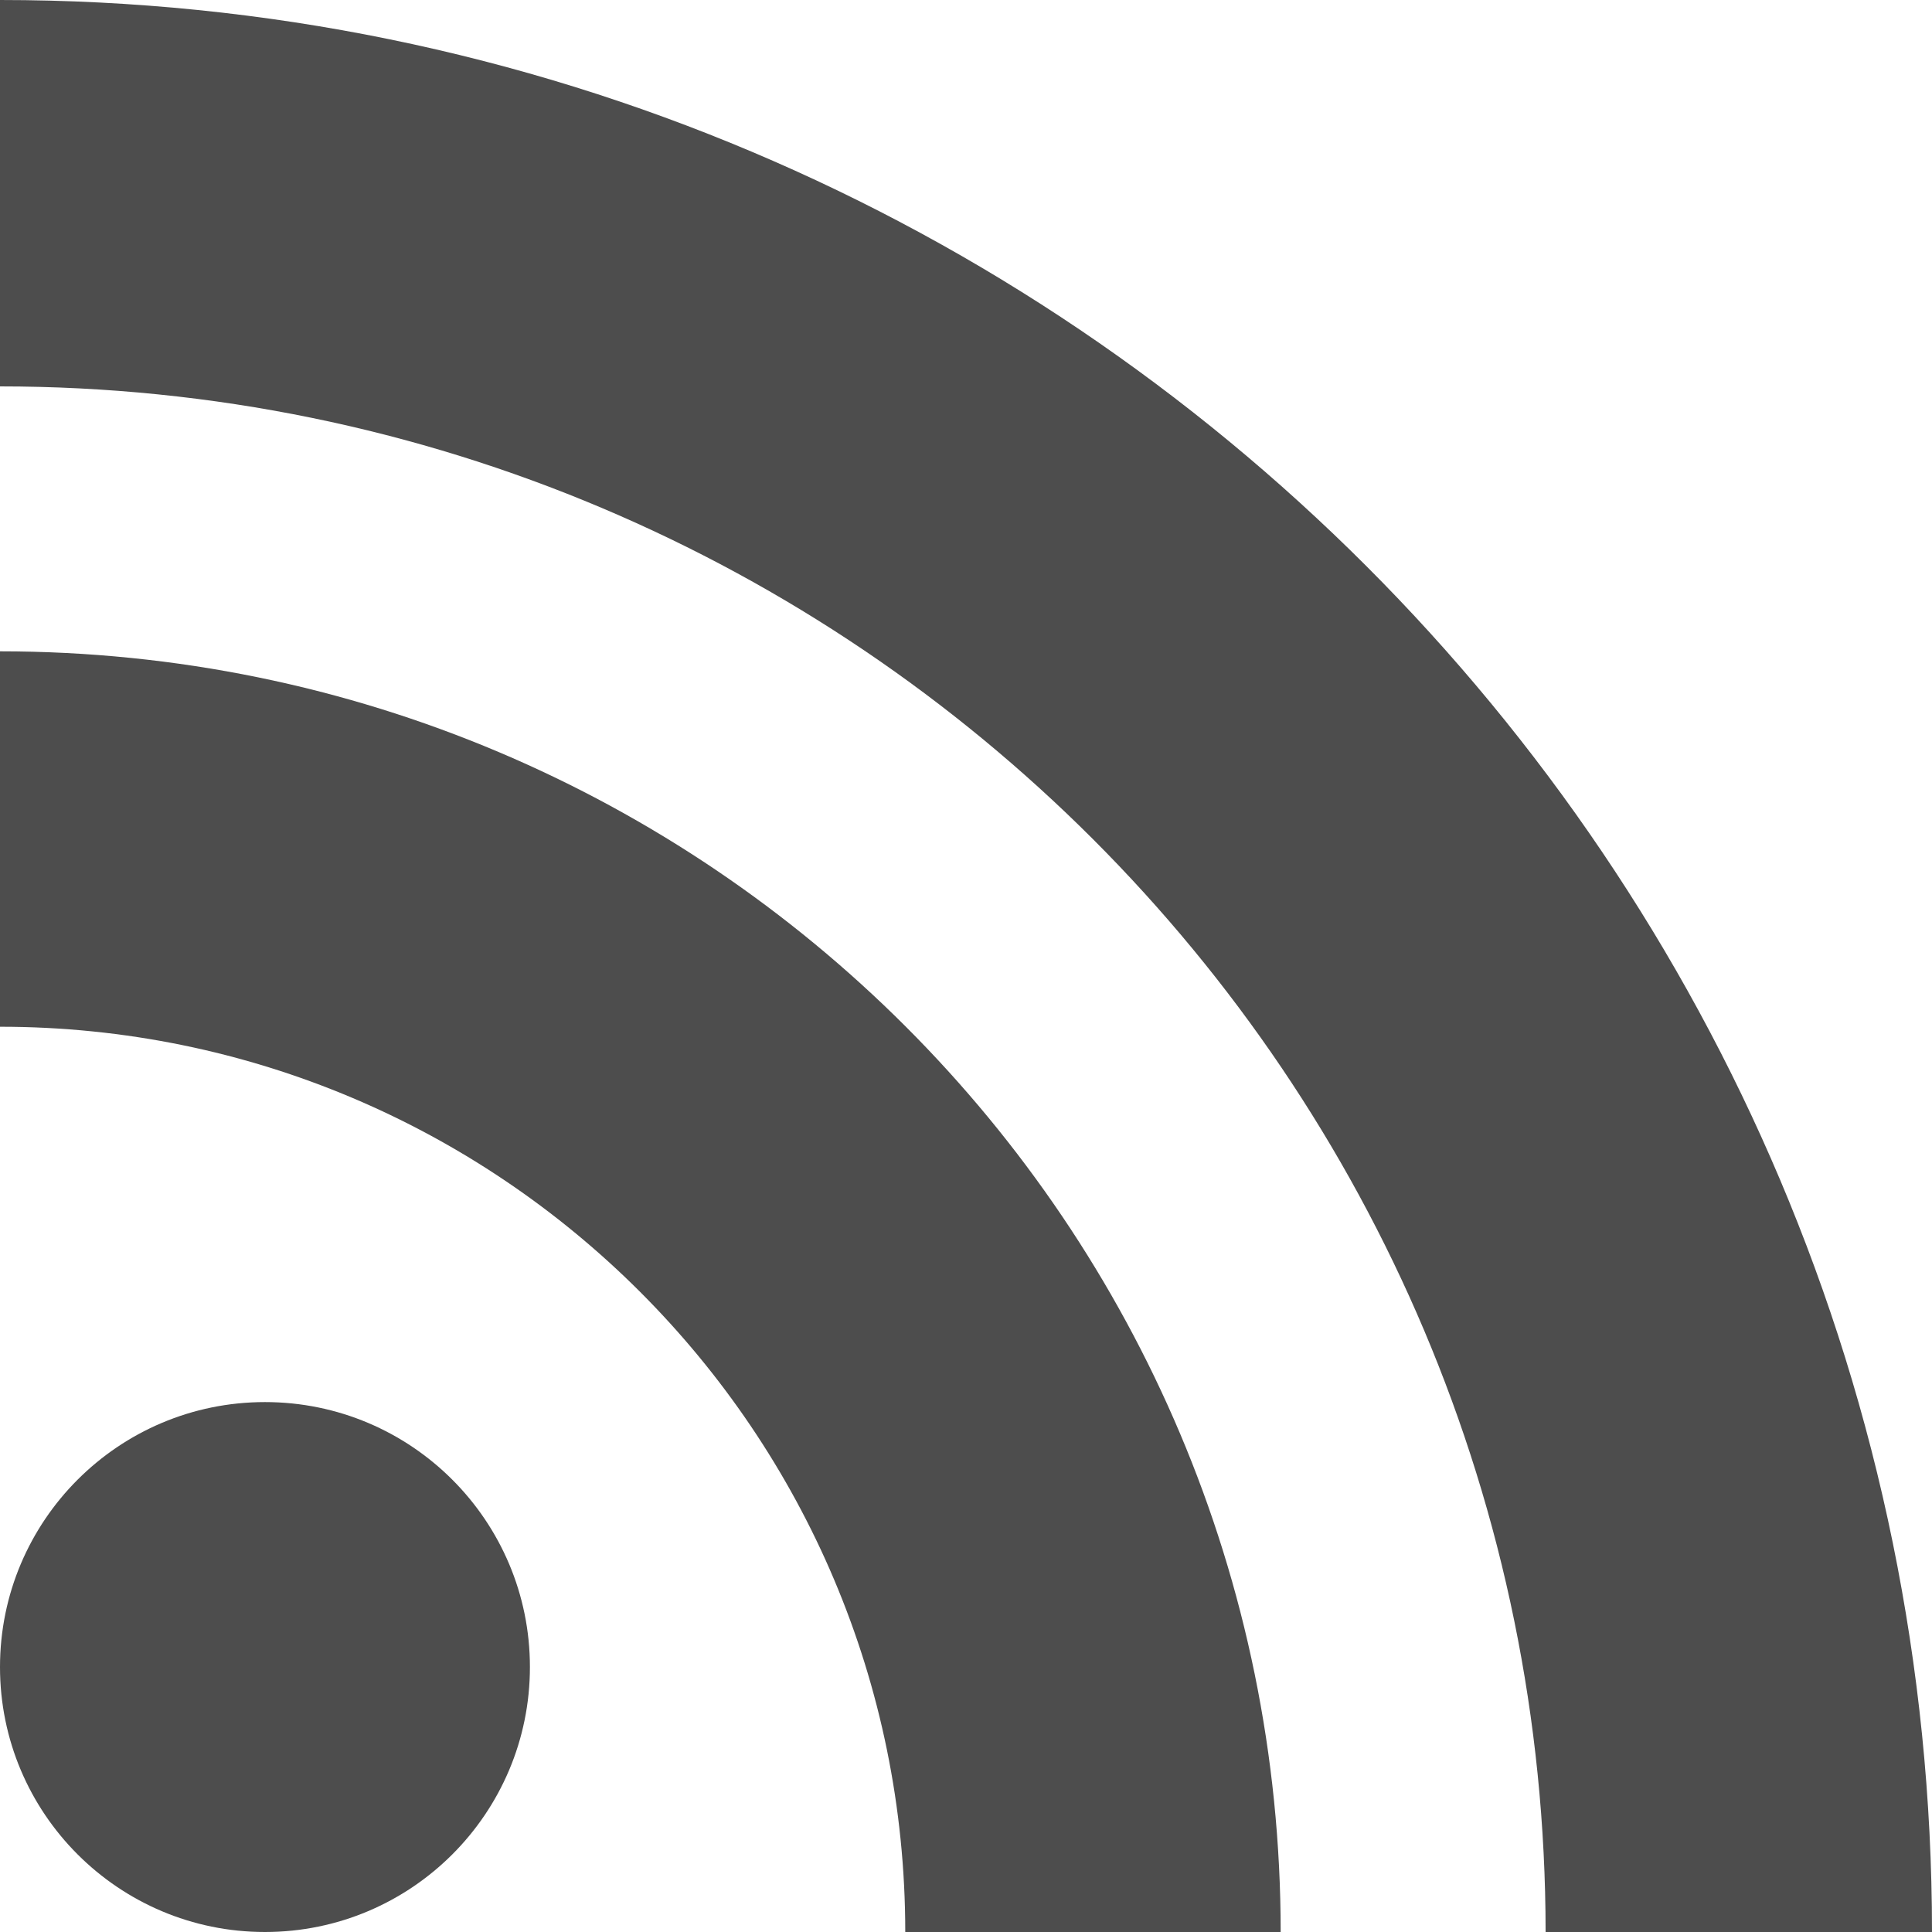
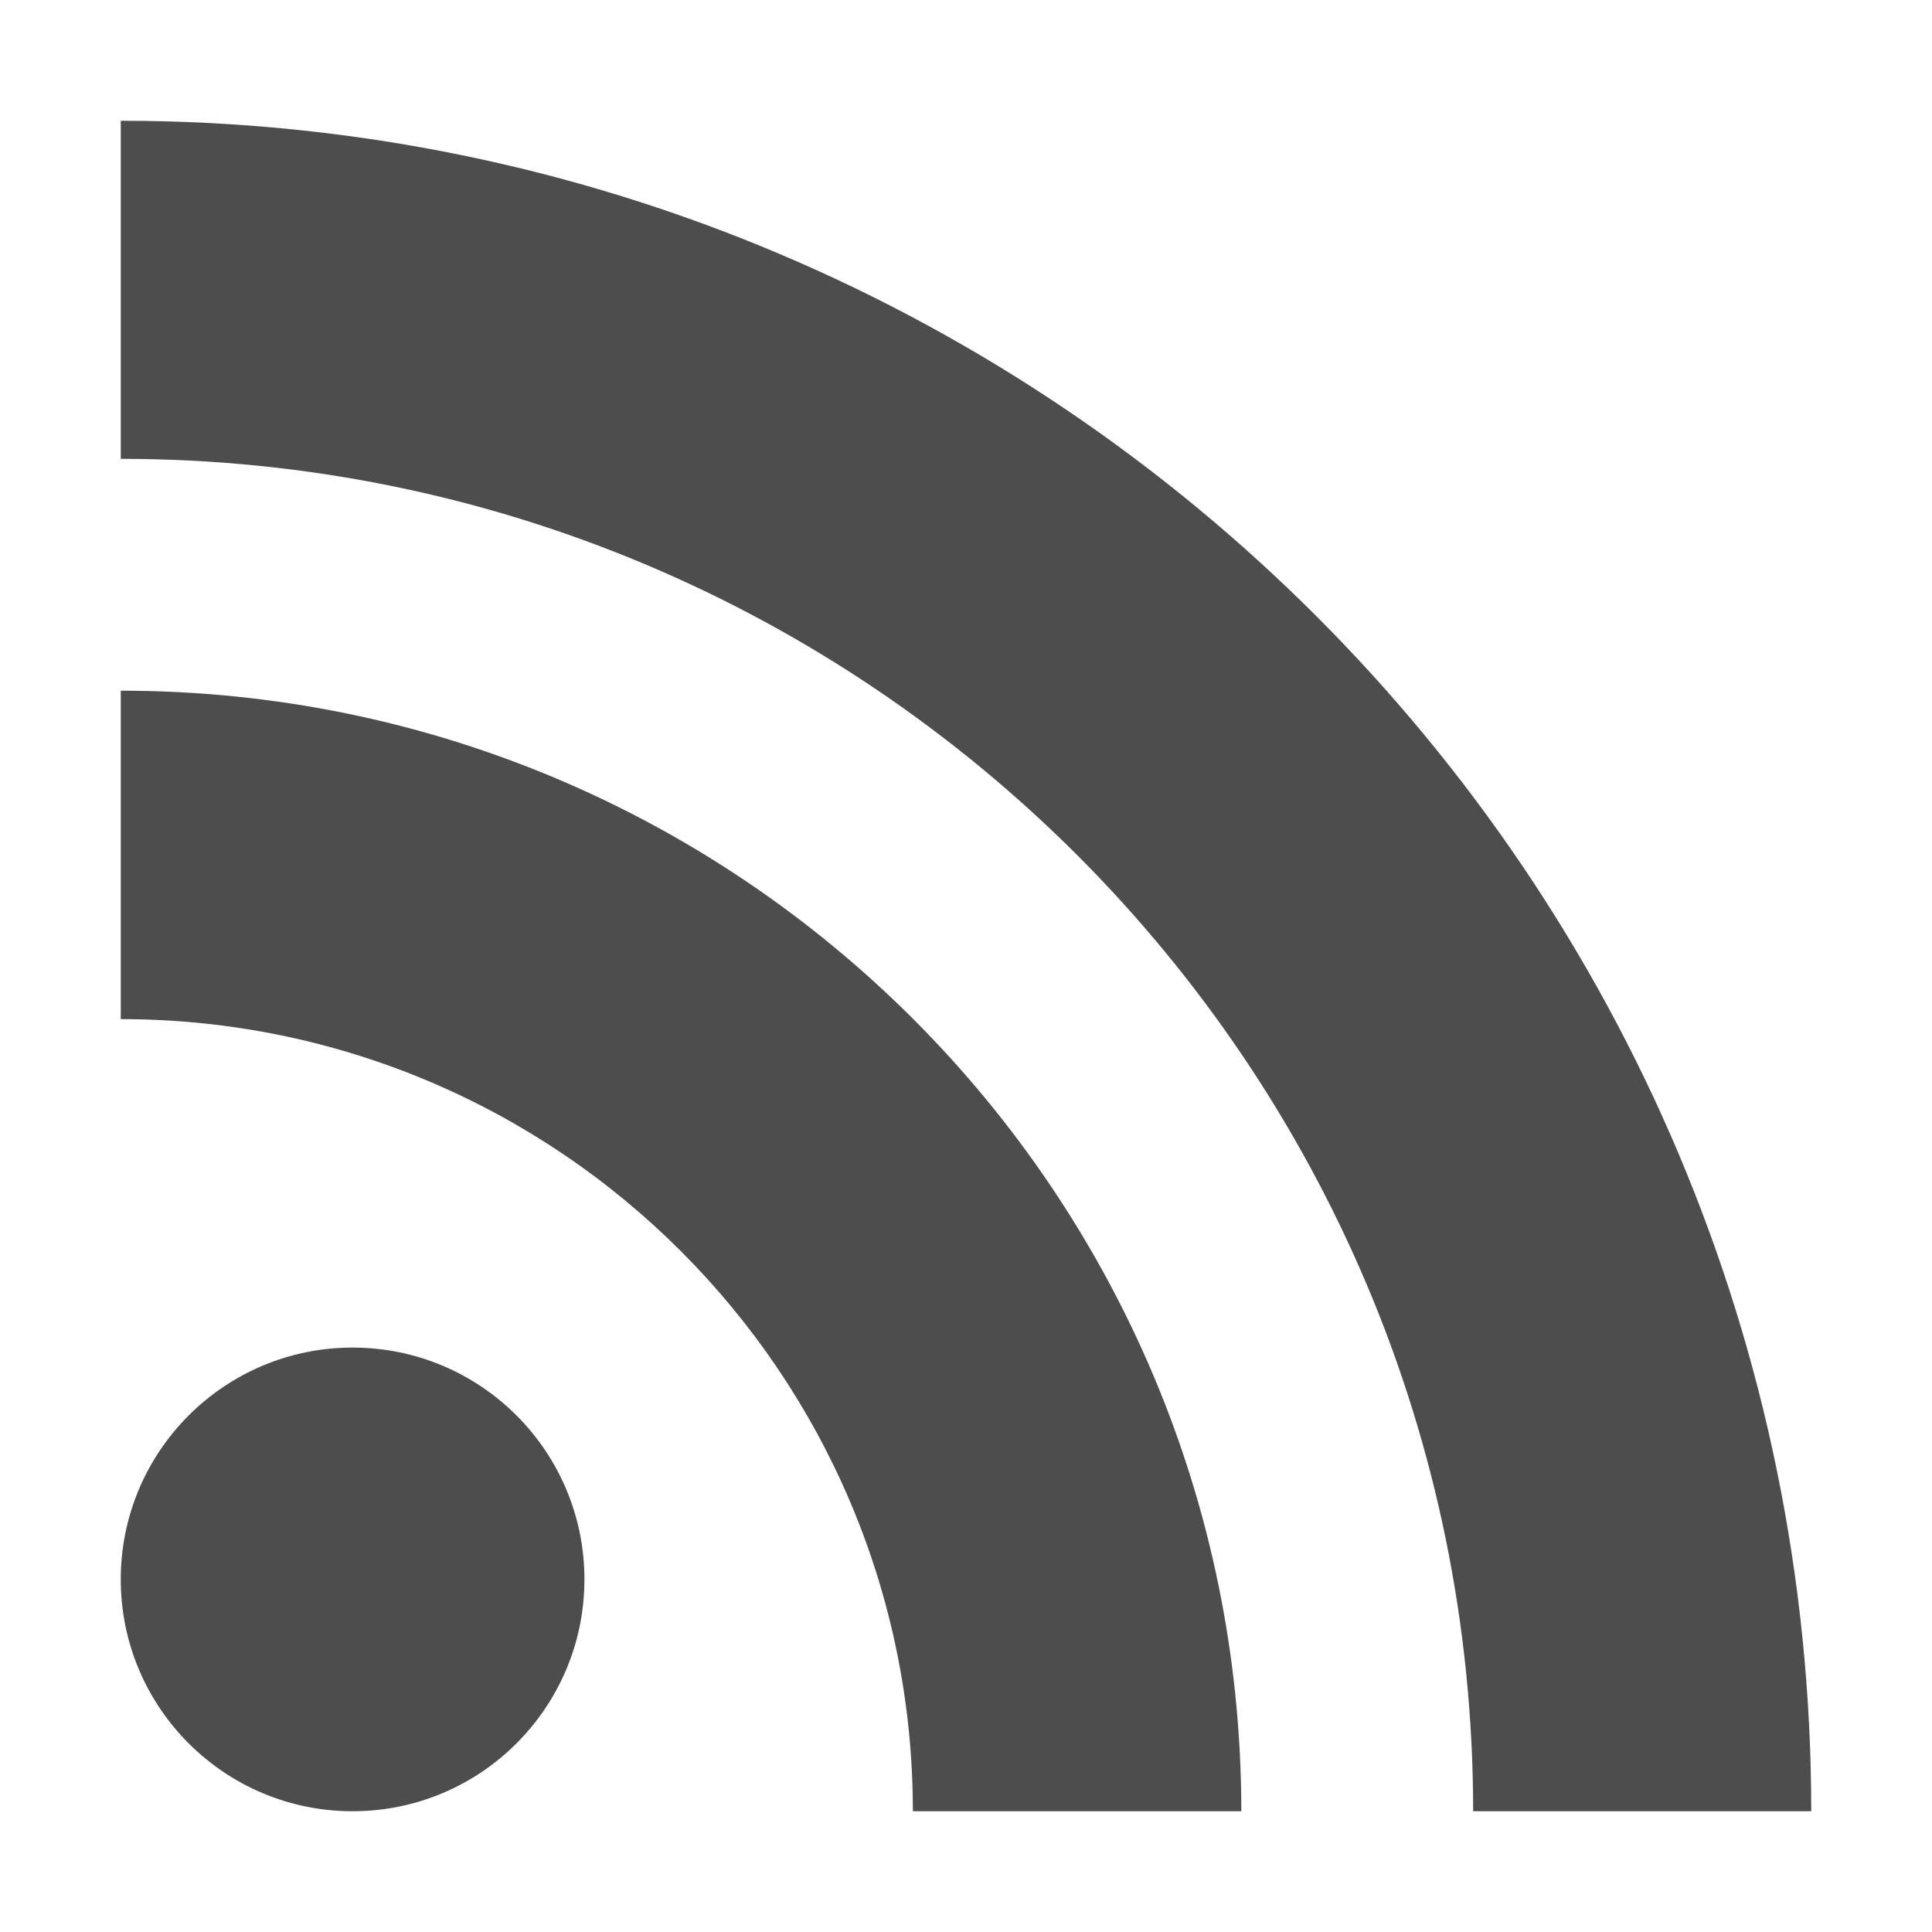
<svg xmlns="http://www.w3.org/2000/svg" width="16px" height="16px" id="svg3762" version="1.1">
  <defs id="defs3764" />
  <g id="layer1">
-     <circle style="fill:#4d4d4d;fill-opacity:1" transform="matrix(0.09142857,0,0,0.09142857,-4.022857,-3.474285)" cx="68" cy="189" r="24" id="circle26" />
-     <path style="fill:#4d4d4d;fill-opacity:1" d="M 10.606,16 H 7.497 A 7.497,7.497 0 0 0 2.5333333e-8,8.503 V 5.394 A 10.606,10.606 0 0 1 10.606,16 z" id="path28" />
-     <path style="fill:#4d4d4d;fill-opacity:1" d="M 12.8,16 A 12.8,12.8 0 0 0 2.5333333e-8,3.2 V 2e-7 A 16,16 0 0 1 16,16 z" id="path30" />
+     <circle style="fill:#4d4d4d;fill-opacity:1" transform="matrix(0.08,0,0,0.08,-2.52,-2.039999)" cx="68" cy="189" r="24" id="circle26" />
+     <path style="fill:#4d4d4d;fill-opacity:1" d="M 10.28,15 H 7.56 A 6.56,6.56 0 0 0 1,8.44 V 5.72 A 9.28,9.28 0 0 1 10.28,15 z" id="path28" />
+     <path style="fill:#4d4d4d;fill-opacity:1" d="M 12.2,15 A 11.2,11.2 0 0 0 1,3.8 V 1 A 14,14 0 0 1 15,15 z" id="path30" />
  </g>
</svg>
